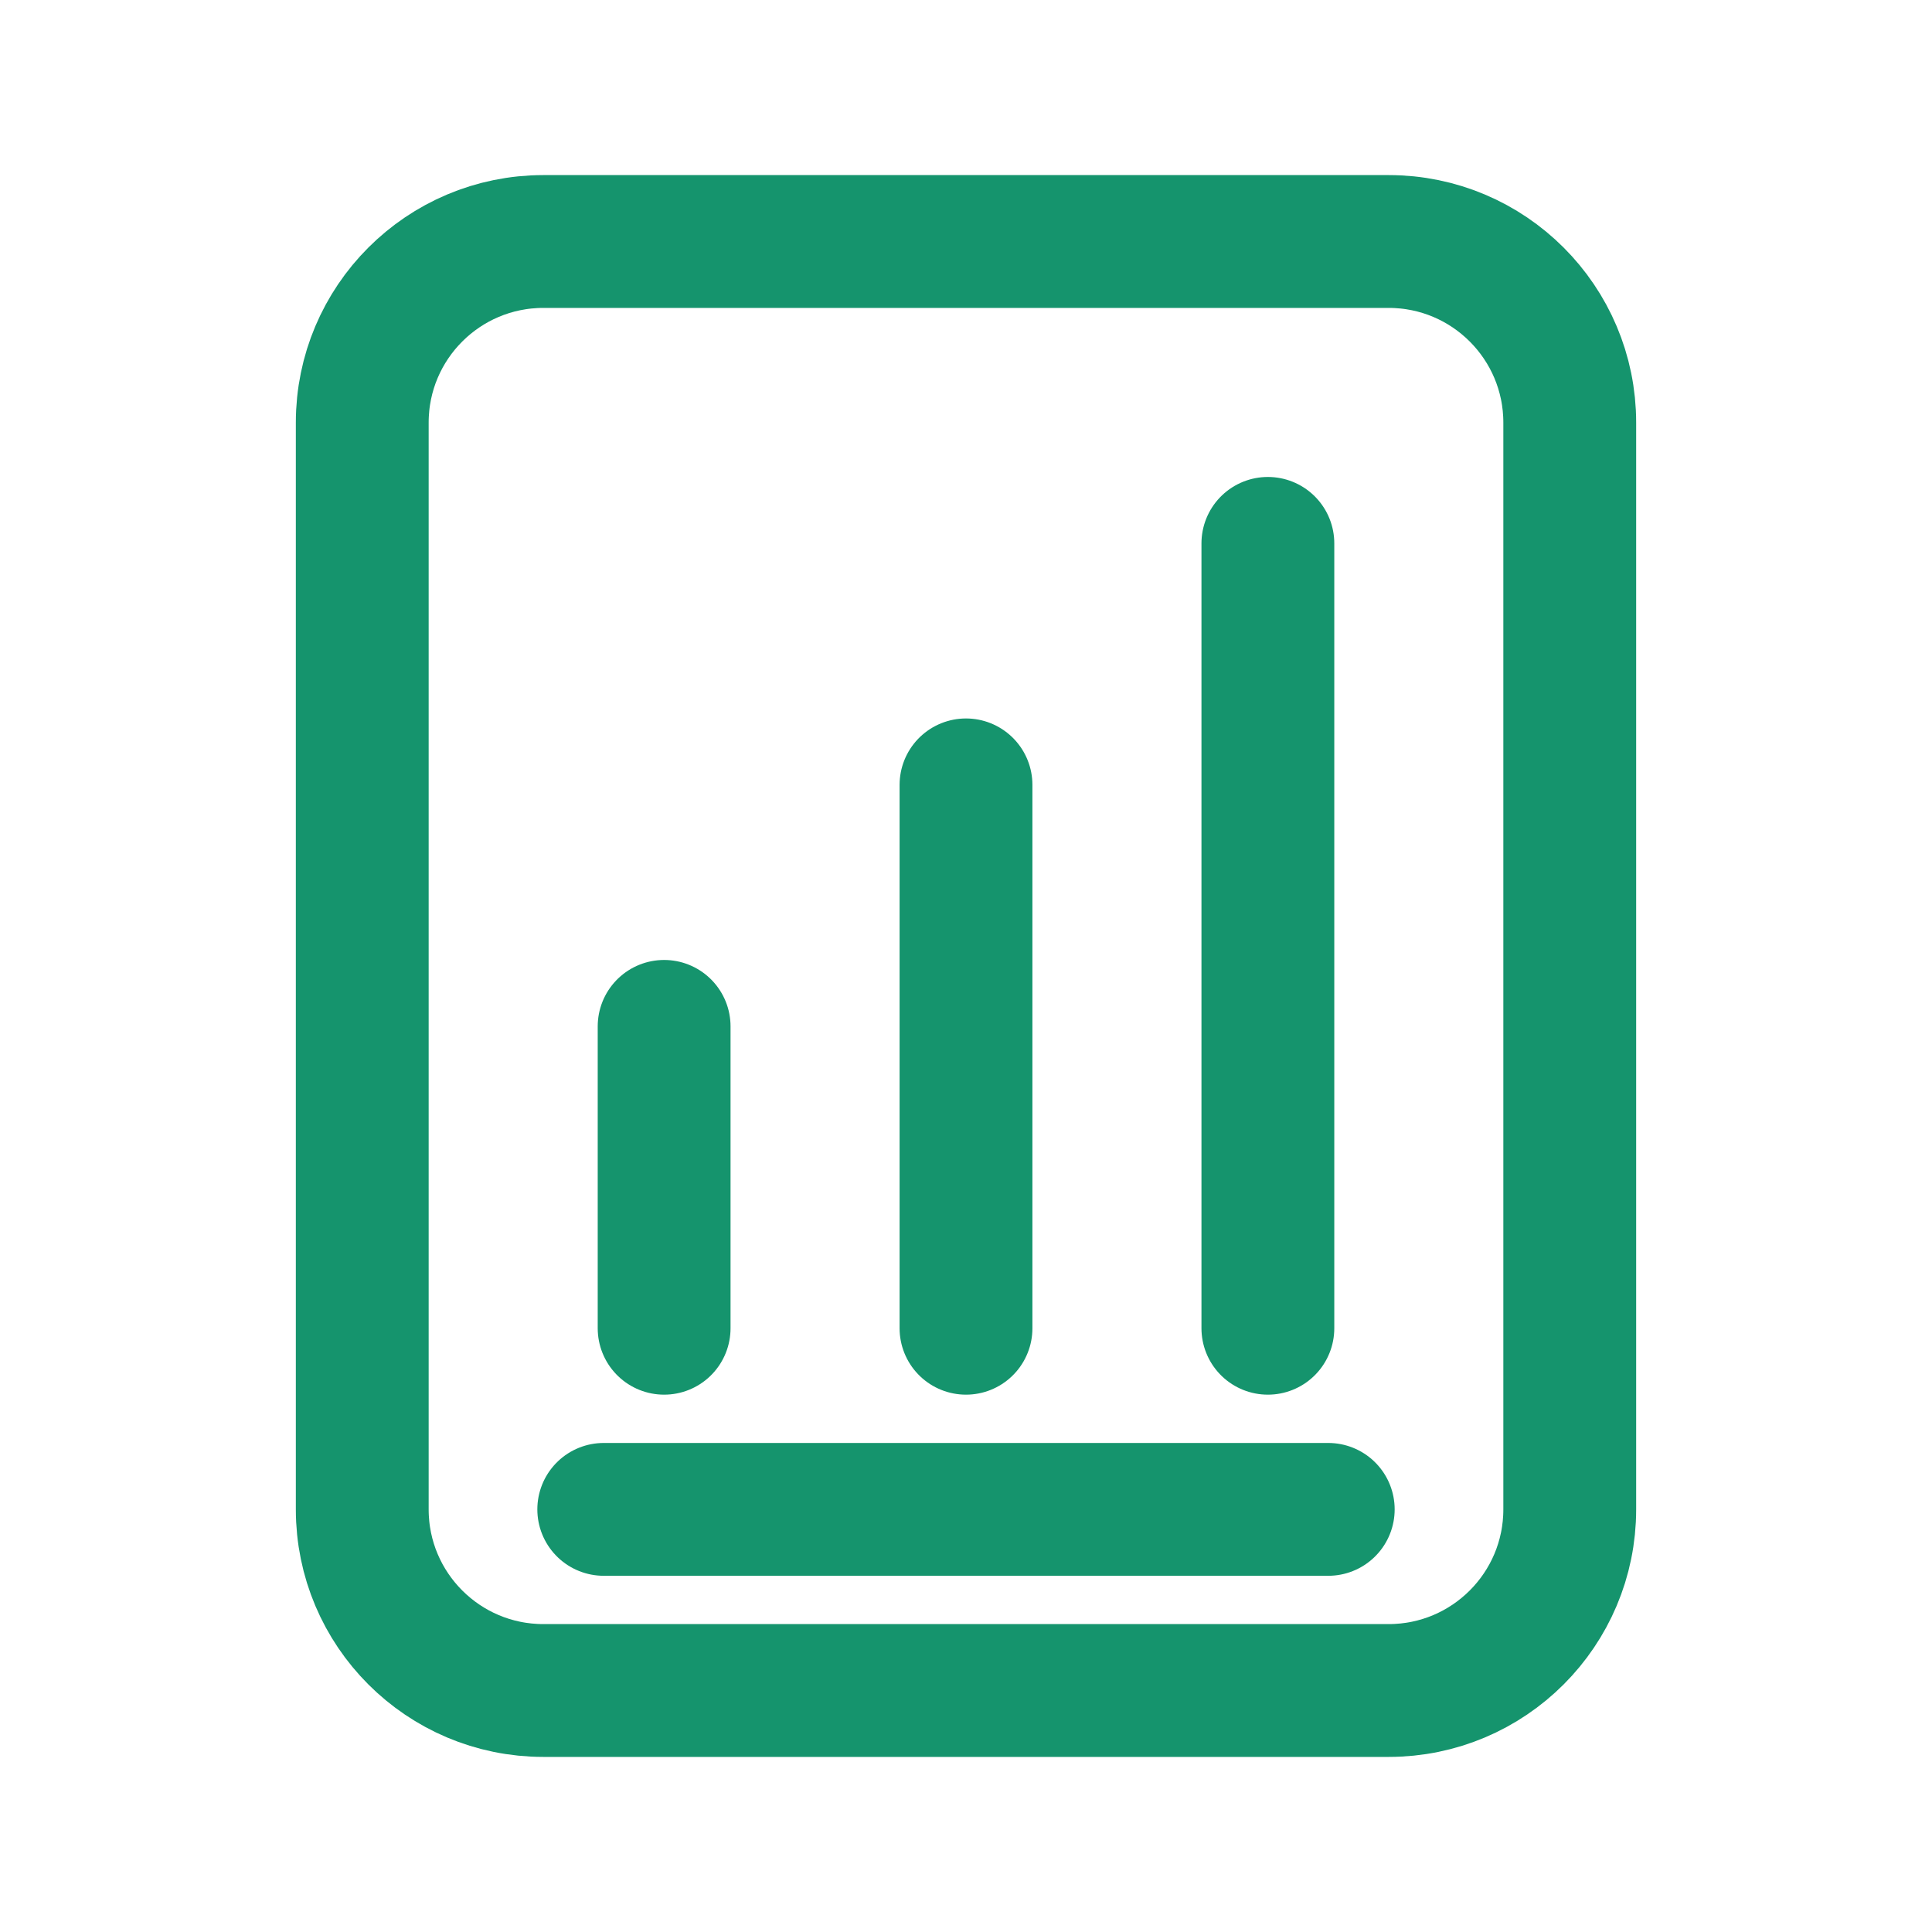
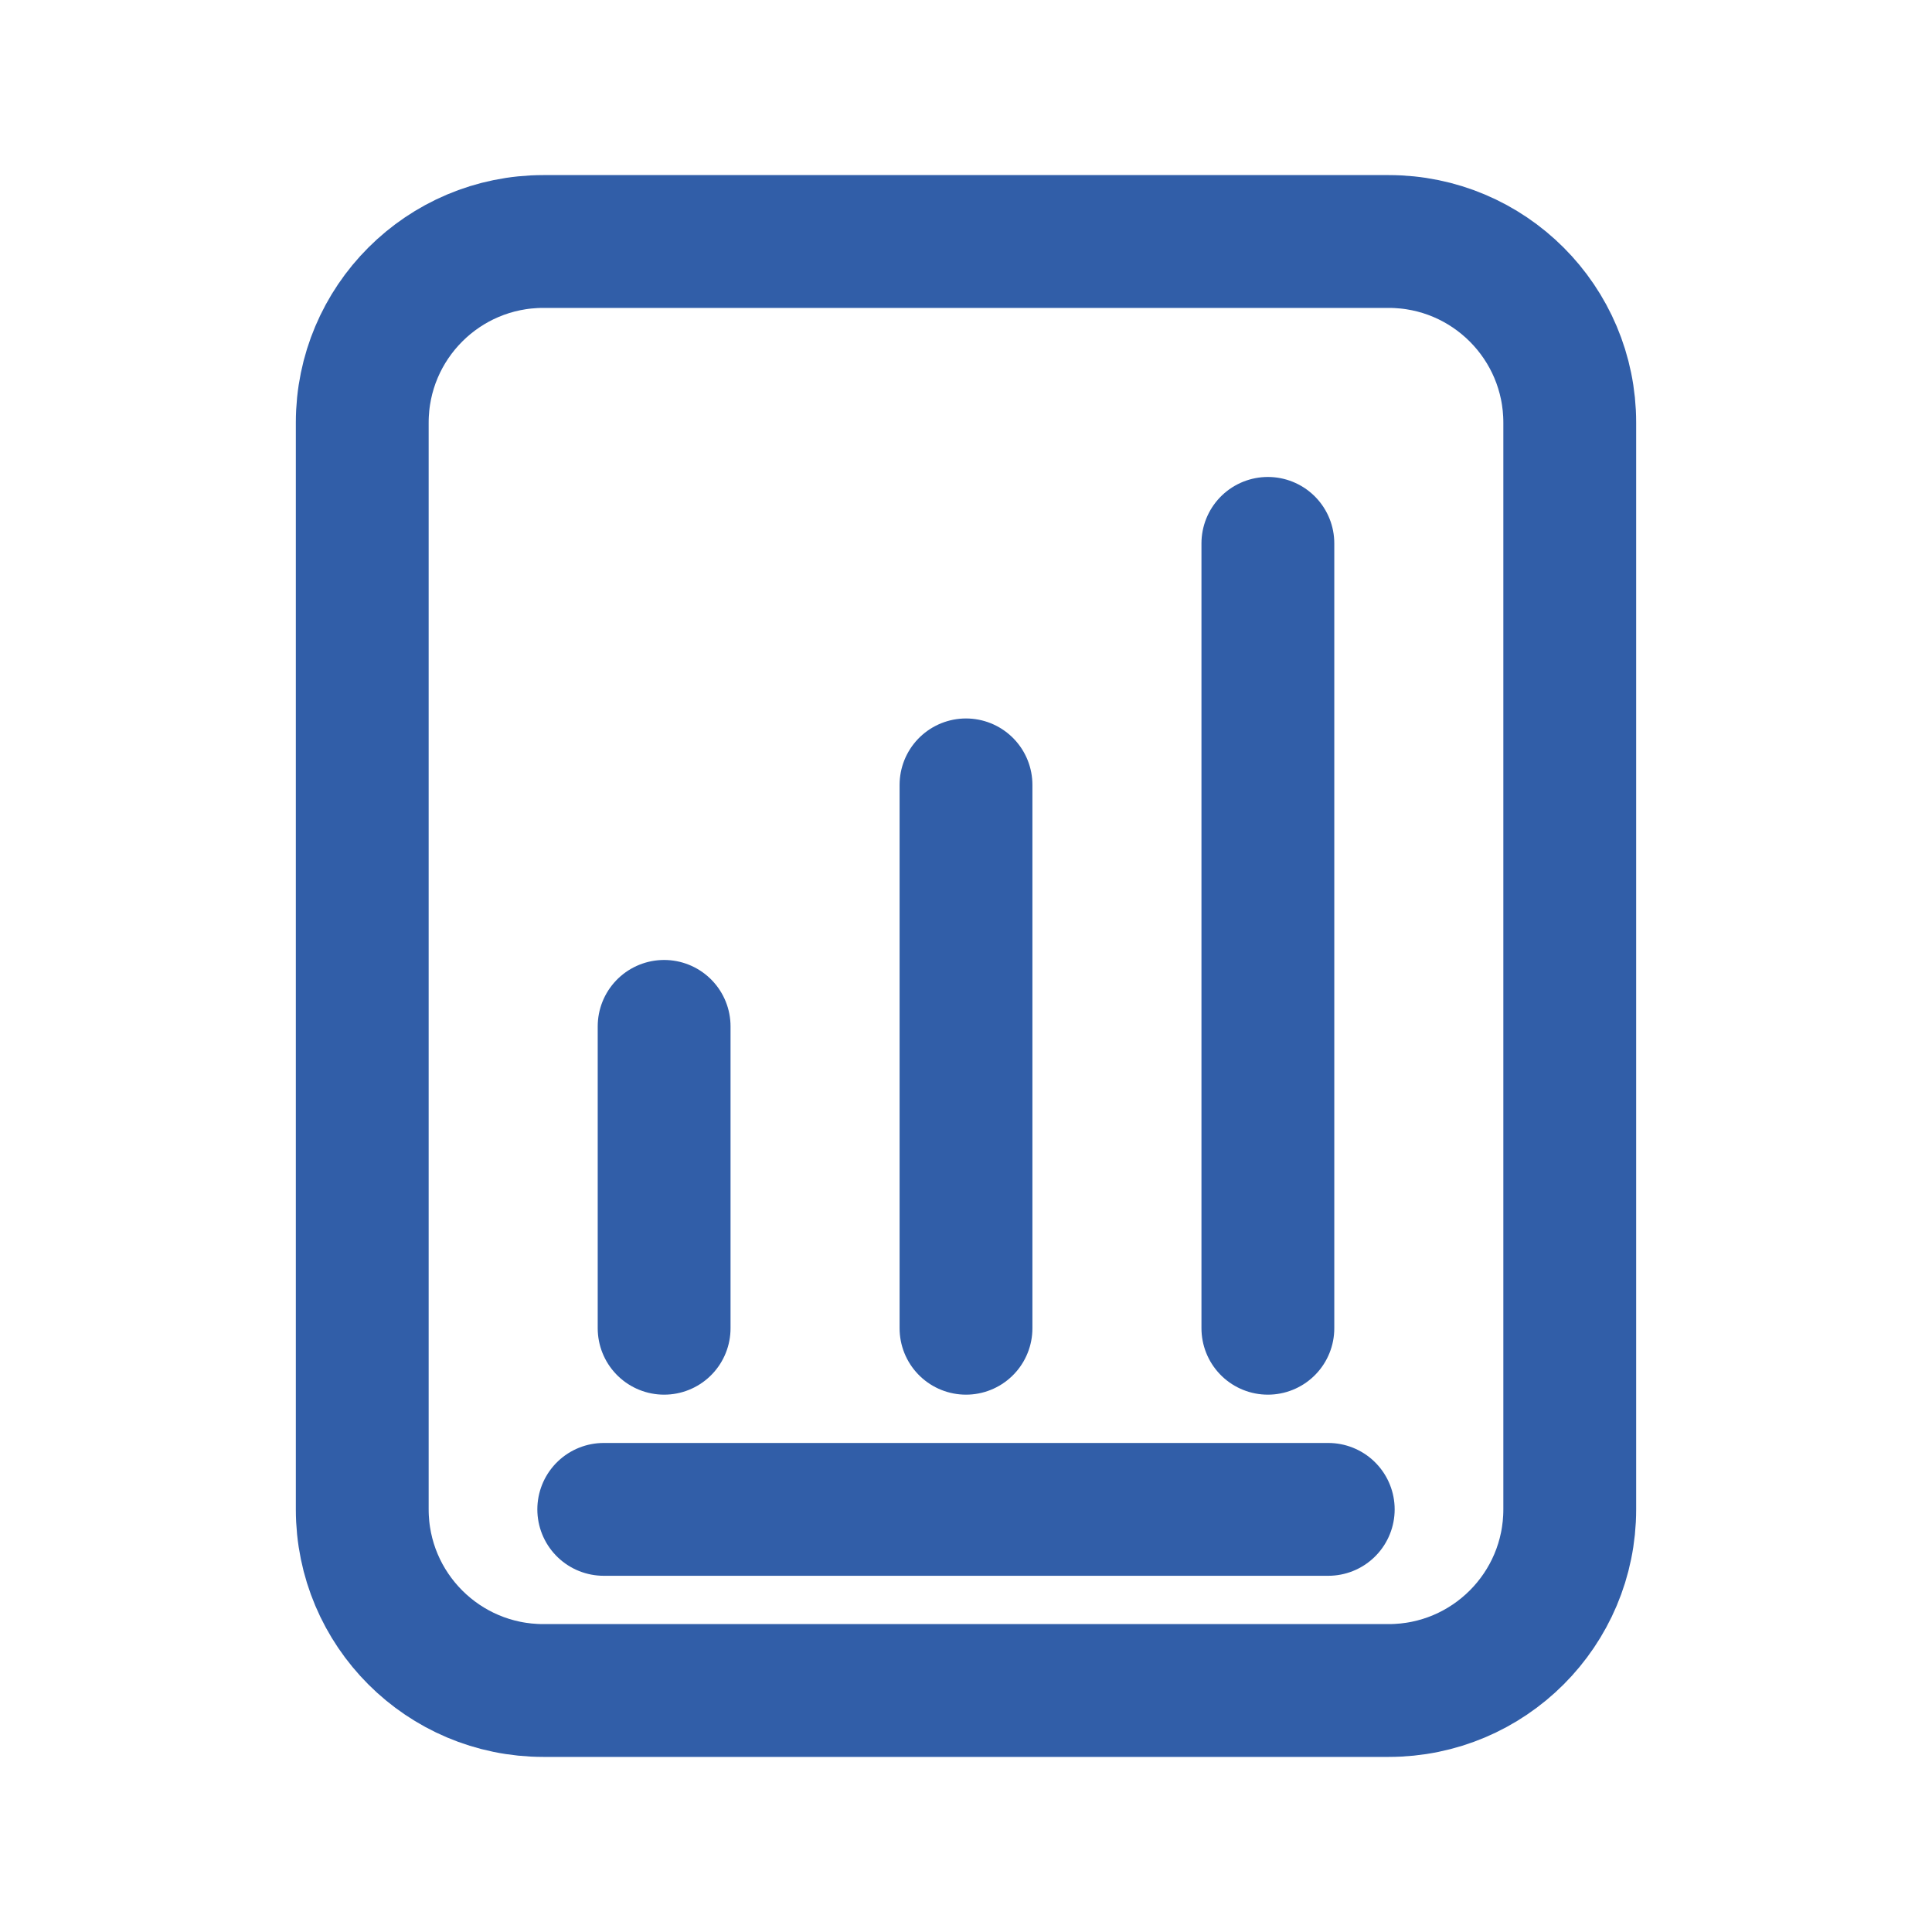
<svg xmlns="http://www.w3.org/2000/svg" viewBox="0 0 32 32" fill="none">
-   <rect x="6" y="4" width="20" height="24" rx="3" stroke="#15946D" stroke-width="2.2" />
-   <path d="M11 22v-5M16 22v-9M21 22V9M10 25h12" stroke="#15946D" stroke-width="2.2" stroke-linecap="round" />
+   <rect x="6" y="4" width="20" height="24" rx="3" stroke="#315EA8" stroke-width="2.2" />
+   <path d="M11 22v-5M16 22v-9M21 22V9M10 25h12" stroke="#315EA8" stroke-width="2.2" stroke-linecap="round" />
</svg>
